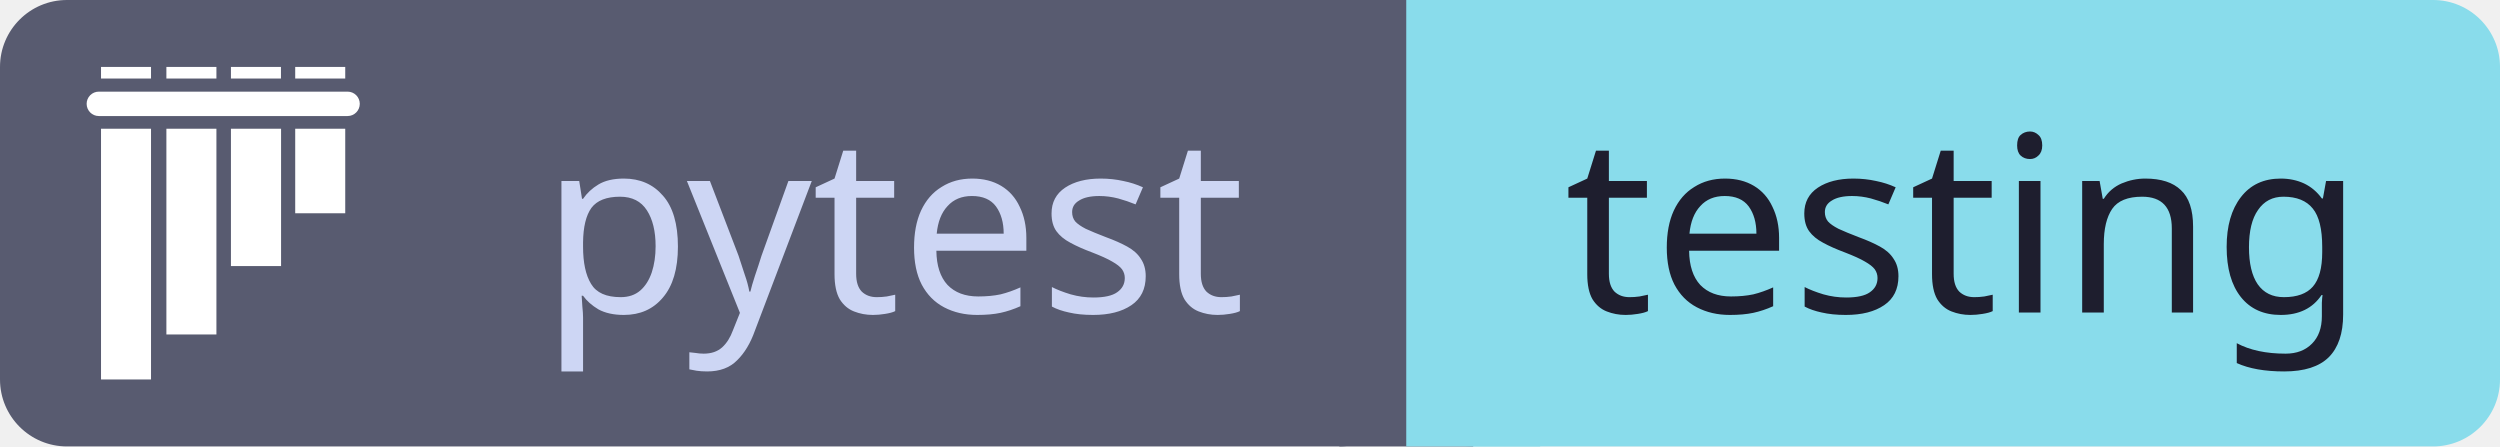
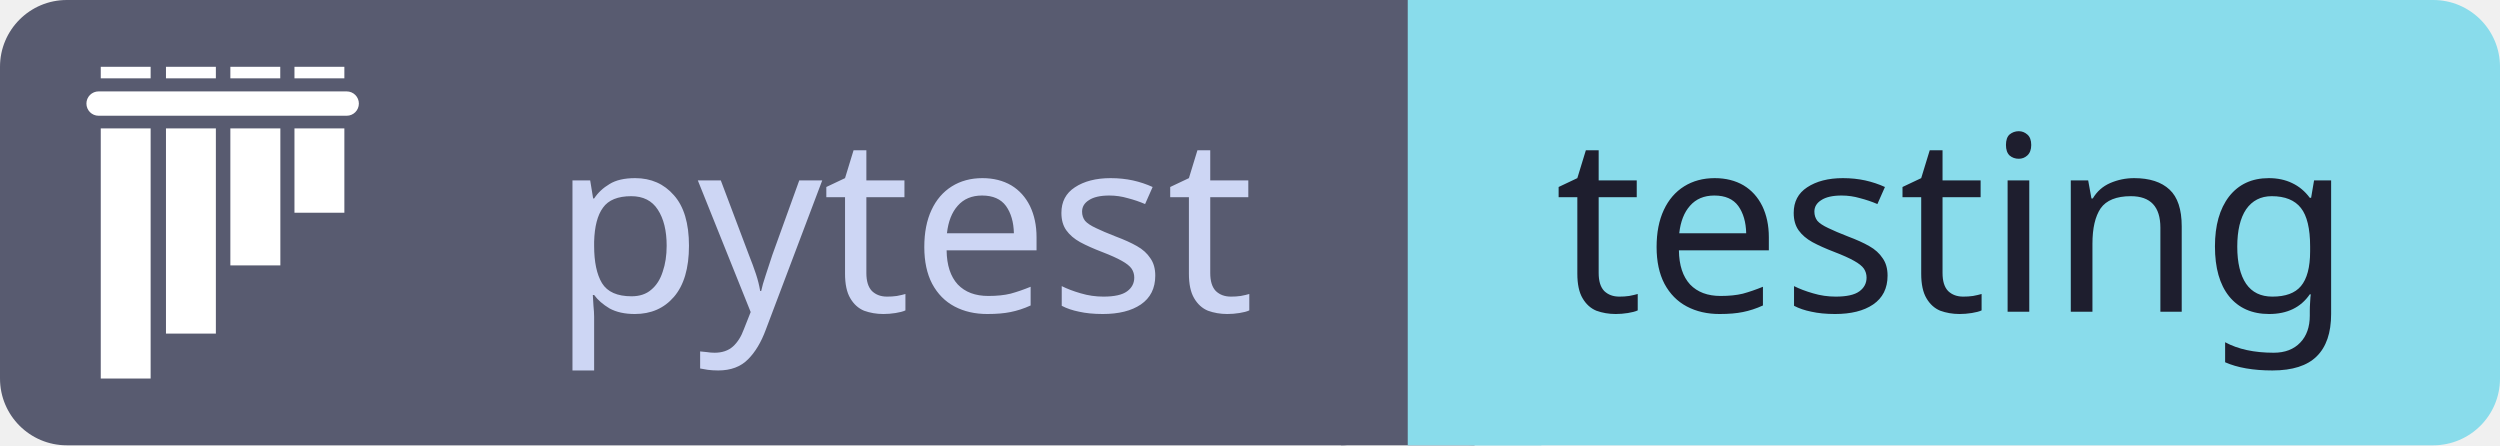
- <svg xmlns="http://www.w3.org/2000/svg" id="pytest" width="112.0" height="20" viewBox="0 0 112.0 20">
+ <svg xmlns="http://www.w3.org/2000/svg" id="pytest" width="119.02" height="21.2" viewBox="0 0 119.02 21.2">
  <g shape-rendering="geometricPrecision">
-     <rect x="0" width="63.0" height="20" fill="#585b70" rx="3" ry="3" />
-     <rect x="63.0" width="49.0" height="20" fill="#89dceb" rx="3" ry="3" />
-     <rect x="60.0" width="6" height="20" fill="#585b70" rx="0" ry="0" />
-     <rect x="63.0" width="6" height="20" fill="#89dceb" rx="0" ry="0" />
+     <rect x="0" width="67.02" height="21.2" fill="#585b70" rx="3.18" ry="3.18" />
+     <rect x="67.02" width="52" height="21.2" fill="#89dceb" rx="3.18" ry="3.18" />
+     <rect x="63.84" width="6.36" height="21.2" fill="#585b70" rx="0" ry="0" />
+     <rect x="67.02" width="6.36" height="21.2" fill="#89dceb" rx="0" ry="0" />
  </g>
  <g text-anchor="middle" shape-rendering="geometricPrecision">
-     <text fill="#cdd6f4" font-size="11" font-family="sans-serif" style="font-weight: 500" x="40.0" y="14">pytest</text>
-     <text fill="#1e1e2e" font-size="11" font-family="sans-serif" style="font-weight: 500" x="88.0" y="14">testing</text>
+     <text fill="#cdd6f4" font-size="11.66" font-family="sans-serif" style="font-weight: 500" x="43.0" y="14.84">pytest</text>
+     <text fill="#1e1e2e" font-size="11.66" font-family="sans-serif" style="font-weight: 500" x="93.0" y="14.84">testing</text>
  </g>
  <g shape-rendering="geometricPrecision">
-     <svg width="14" height="14" viewBox="0 0 24 24" x="3" y="3" fill="none">
+     <svg width="14.84" height="14.84" viewBox="0 0 24 24" x="3.18" y="3.18" fill="none">
      <path fill="#ffffff" d="M2.615 0v.887h3.84V0zm5.021 0v.887h3.842V0zm4.957 0v.887h3.842V0zm4.936 0v.887h3.842V0zM2.447 1.895a.935.935 0 0 0-.936.936c0 .517.418.938.936.938h19.105c.517 0 .936-.42.936-.938a.935.935 0 0 0-.936-.936zm.168 2.848V24H6.455V4.742zm5.021 0V20.543h3.842V4.742zm4.957 0V15.291h3.85V4.742zm4.936 0v6.494h3.842V4.742z" />
    </svg>
  </g>
</svg>
